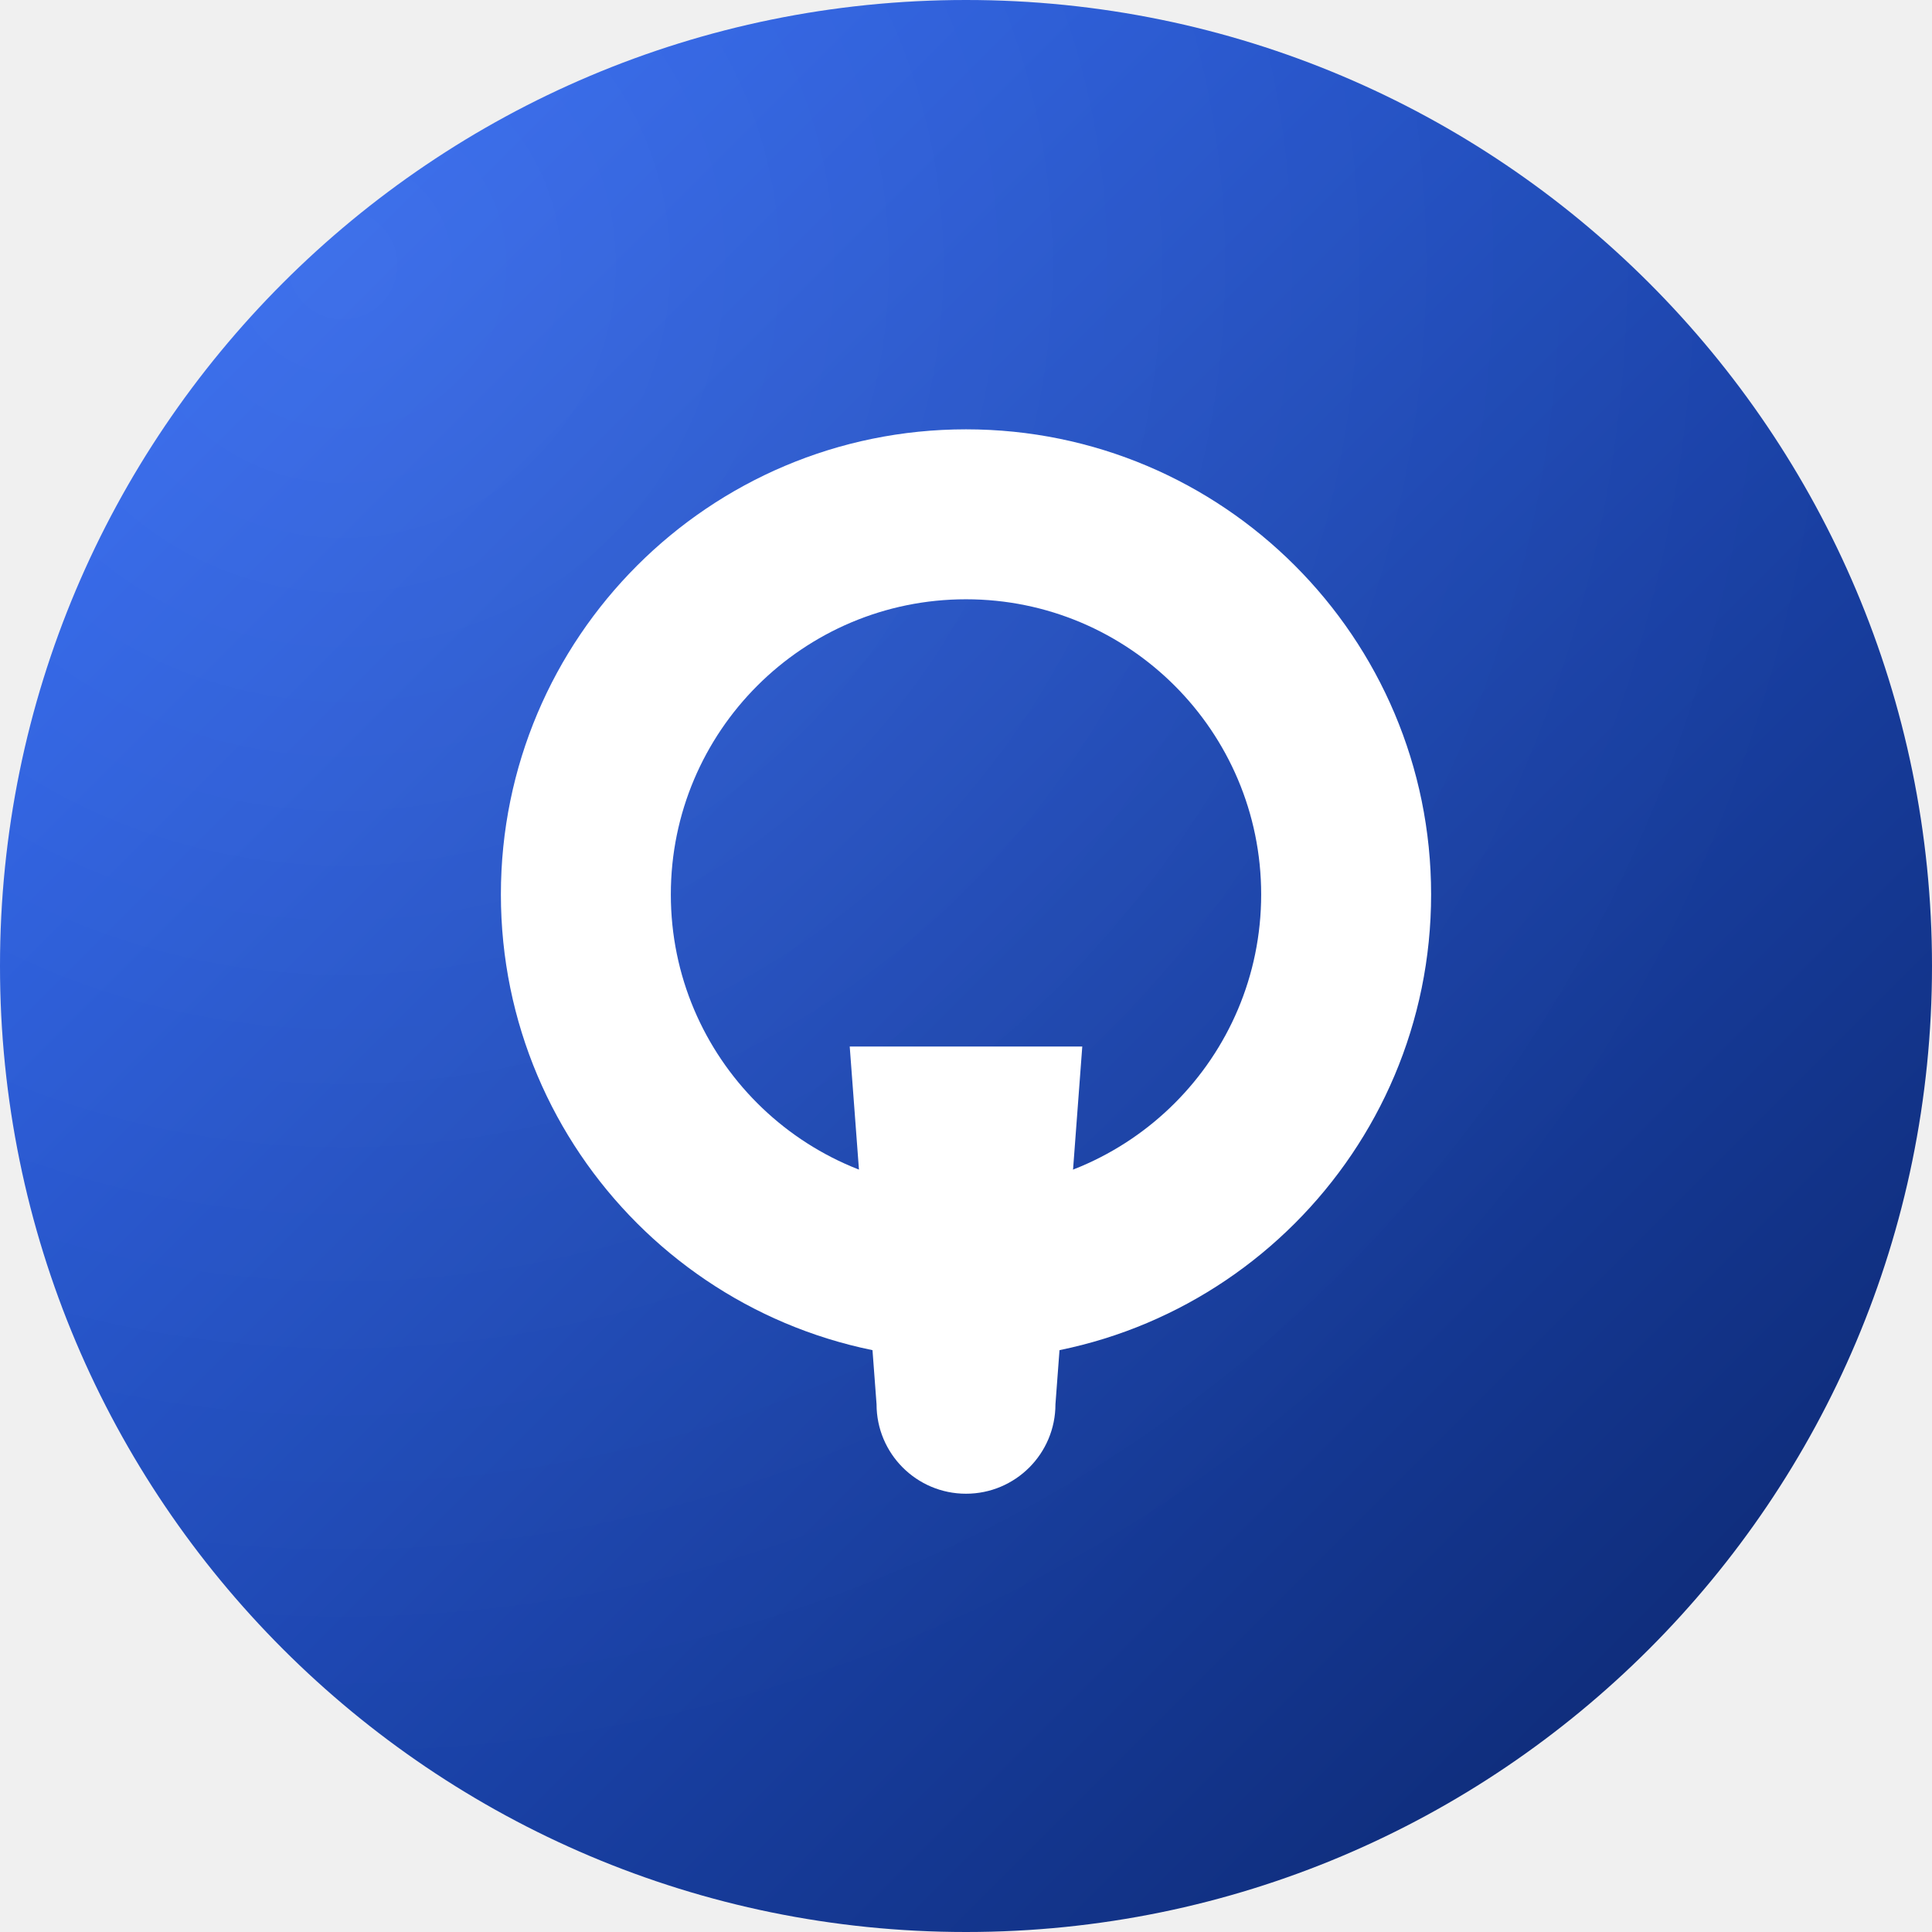
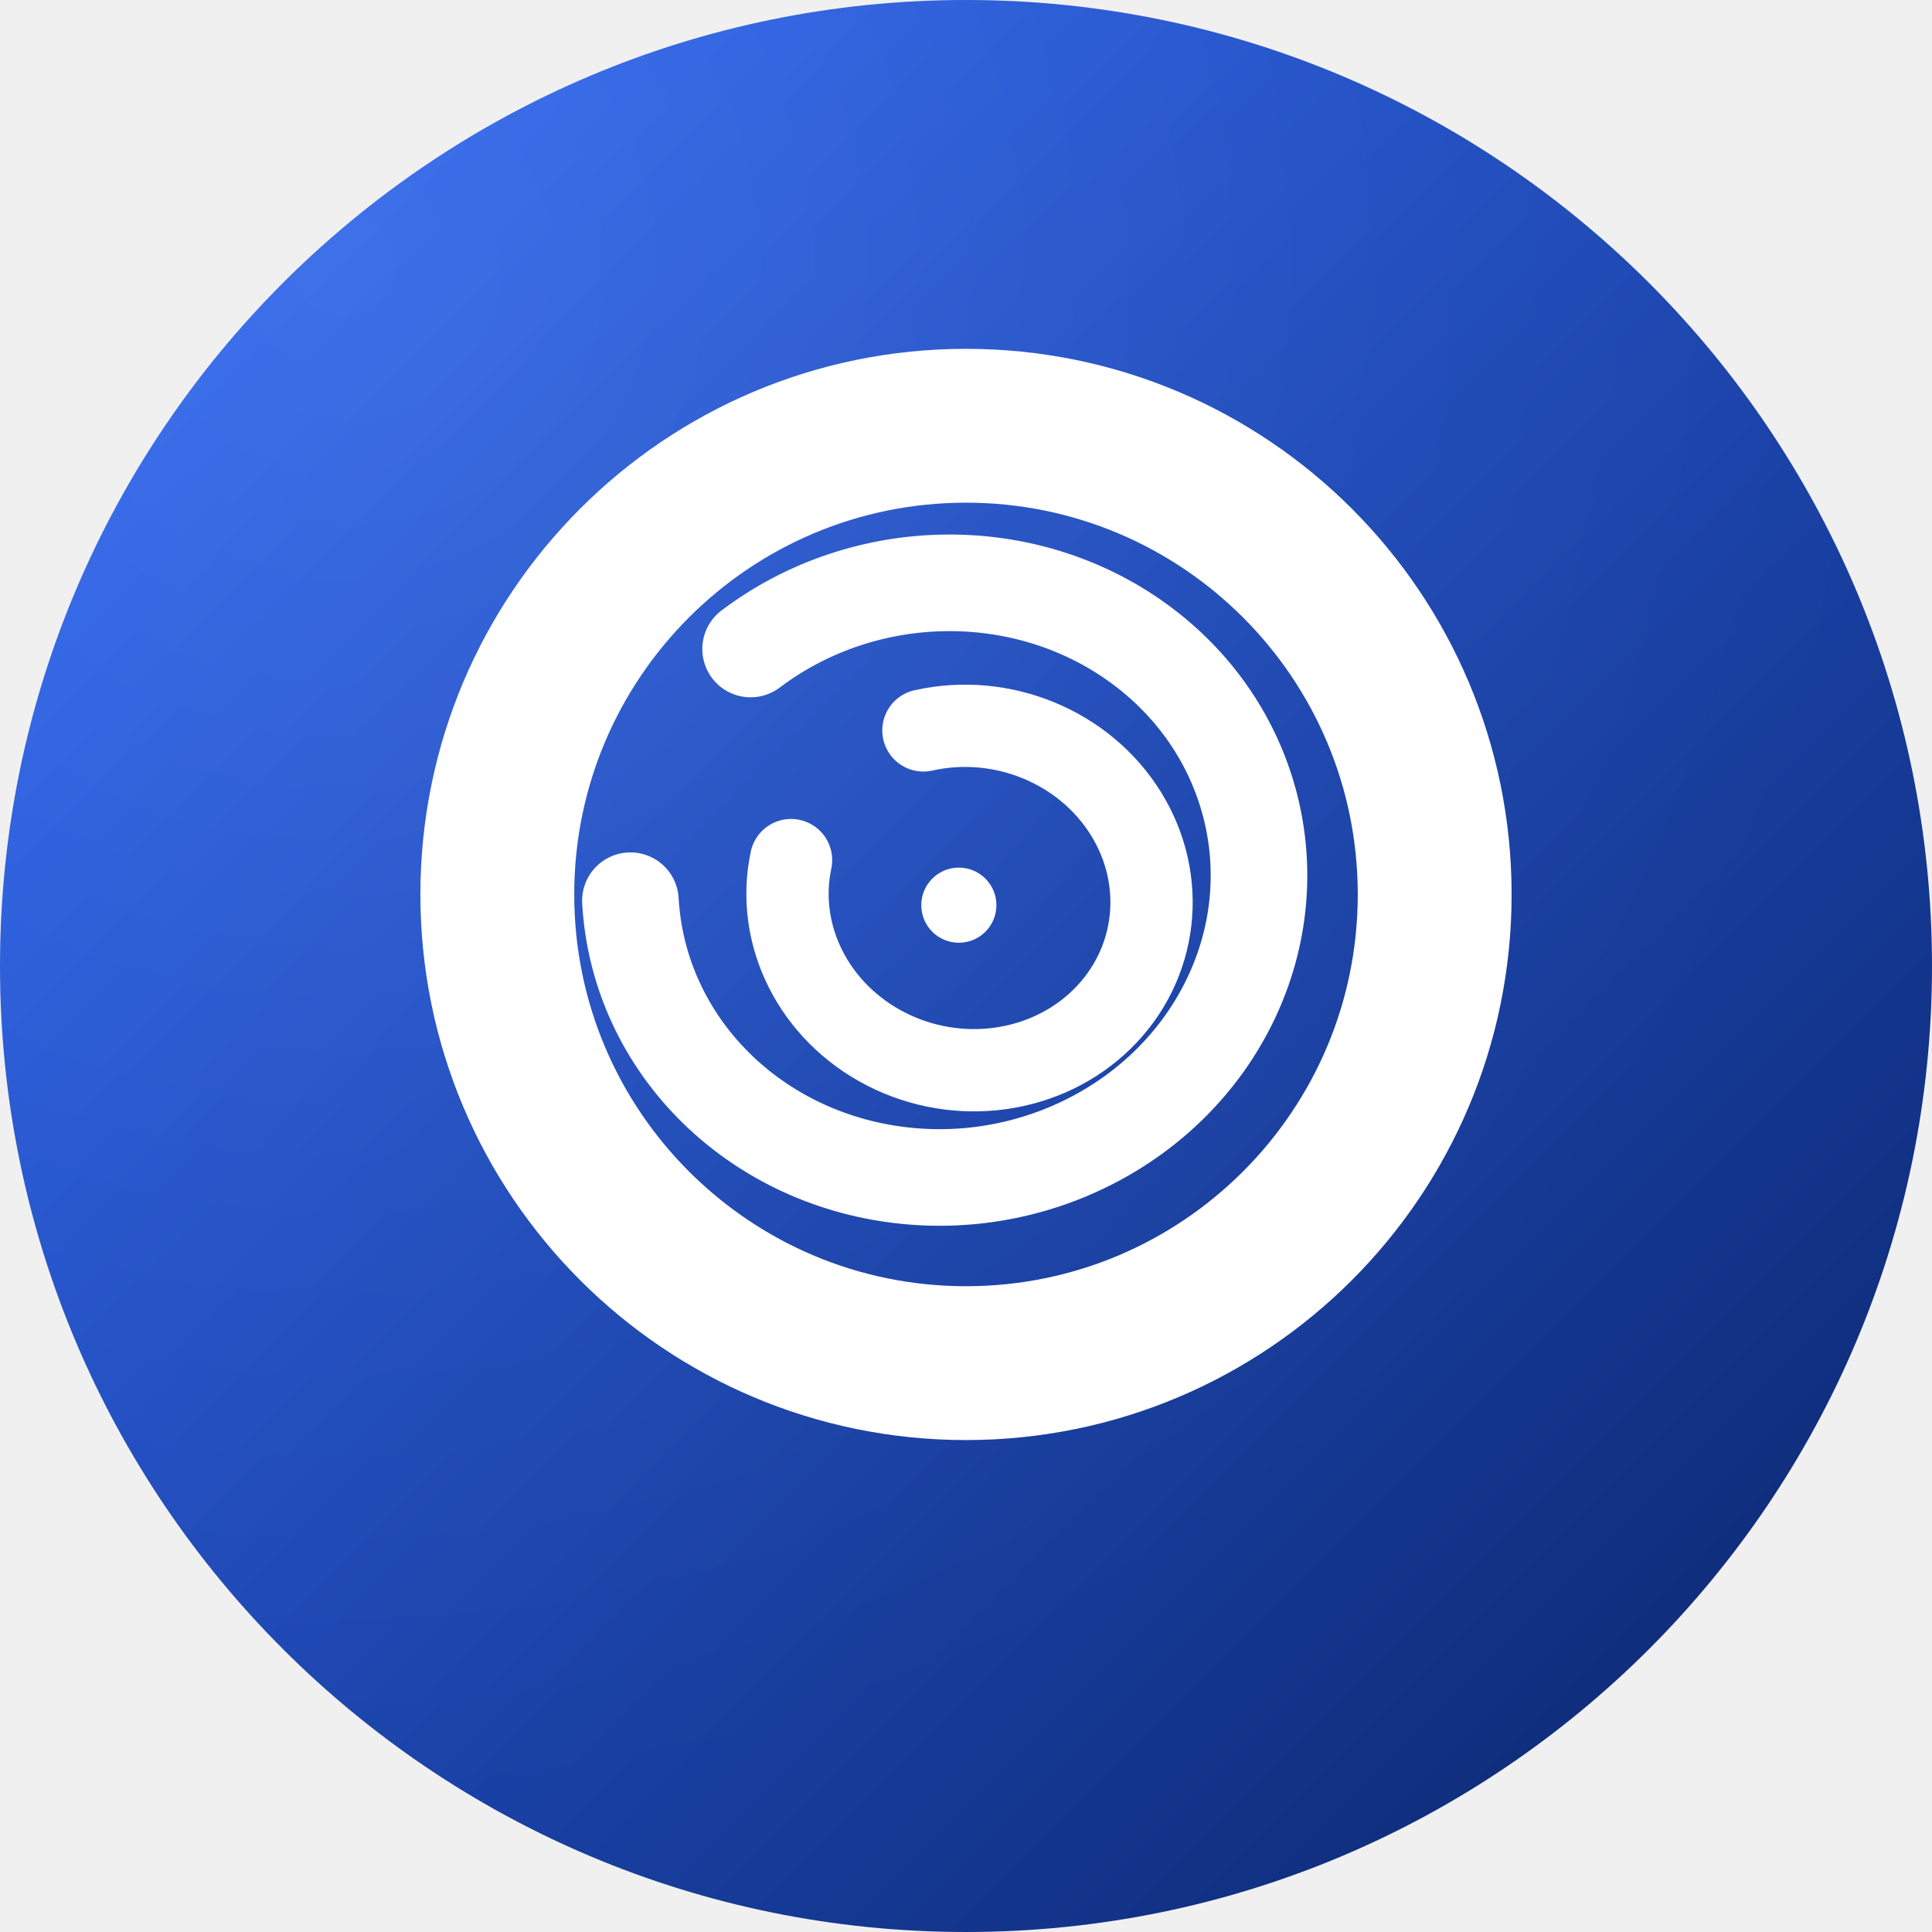
<svg xmlns="http://www.w3.org/2000/svg" width="108" height="108" viewBox="0 0 108 108">
  <defs>
    <linearGradient id="bg" x1="0" y1="0" x2="1" y2="1">
      <stop offset="0" stop-color="#2F6BFF" />
      <stop offset="1" stop-color="#0A2366" />
    </linearGradient>
+     <radialGradient id="glow" cx="0.18" cy="0.14" r="0.8">
+       <stop offset="0" stop-color="#fff" stop-opacity="0.10" />
+       <stop offset="0.6" stop-color="#fff" stop-opacity="0.03" />
+       <stop offset="1" stop-color="#fff" stop-opacity="0" />
+     </radialGradient>
    <clipPath id="mask">
      <circle cx="54" cy="54" r="54" />
    </clipPath>
-     <radialGradient id="glow" cx="0.18" cy="0.14" r="0.78">
-       <stop offset="0" stop-color="#FFFFFF" stop-opacity="0.10" />
-       <stop offset="0.55" stop-color="#FFFFFF" stop-opacity="0.04" />
-       <stop offset="1" stop-color="#FFFFFF" stop-opacity="0" />
-     </radialGradient>
  </defs>
  <g clip-path="url(#mask)">
    <rect width="108" height="108" fill="url(#bg)" />
    <rect width="108" height="108" fill="url(#glow)" />
-     <path d="M28.00,50.00 a26.0,26.0 0 1,0 52.0,0 a26.0,26.0 0 1,0 -52.0,0 Z M37.50,50.00 a16.5,16.5 0 1,1 33.0,0 a16.5,16.5 0 1,1 -33.0,0 Z" fill="#FFFFFF" fill-rule="evenodd" />
-     <path d="M47.50,58.50 L60.50,58.50 L59.00,78.50 a5.0,5.0 0 0,1 -5.0,5.0 a5.0,5.0 0 0,1 -5.0,-5.0 L49.00,78.50 Z" fill="#FFFFFF" />
+     <path d="M27.80,50.00 a26.2,26.2 0 1,0 52.40,0 a26.2,26.2 0 1,0 -52.40,0" fill="none" stroke="#FFFFFF" stroke-width="8.6" stroke-linecap="round" />
+     <path d="M41.96,36.28 A17.6,16.6 -8 1 1 35.24,50.35" fill="none" stroke="#FFFFFF" stroke-width="5.4" stroke-linecap="round" />
+     <path d="M51.62,40.83 A10.2,9.6 12 1 1 44.22,48.08" fill="none" stroke="#FFFFFF" stroke-width="4.6" stroke-linecap="round" />
+     <path d="M51.50,50.60 a2.1,2.1 0 1,0 4.20,0 a2.1,2.1 0 1,0 -4.20,0" fill="#FFFFFF" />
  </g>
</svg>
